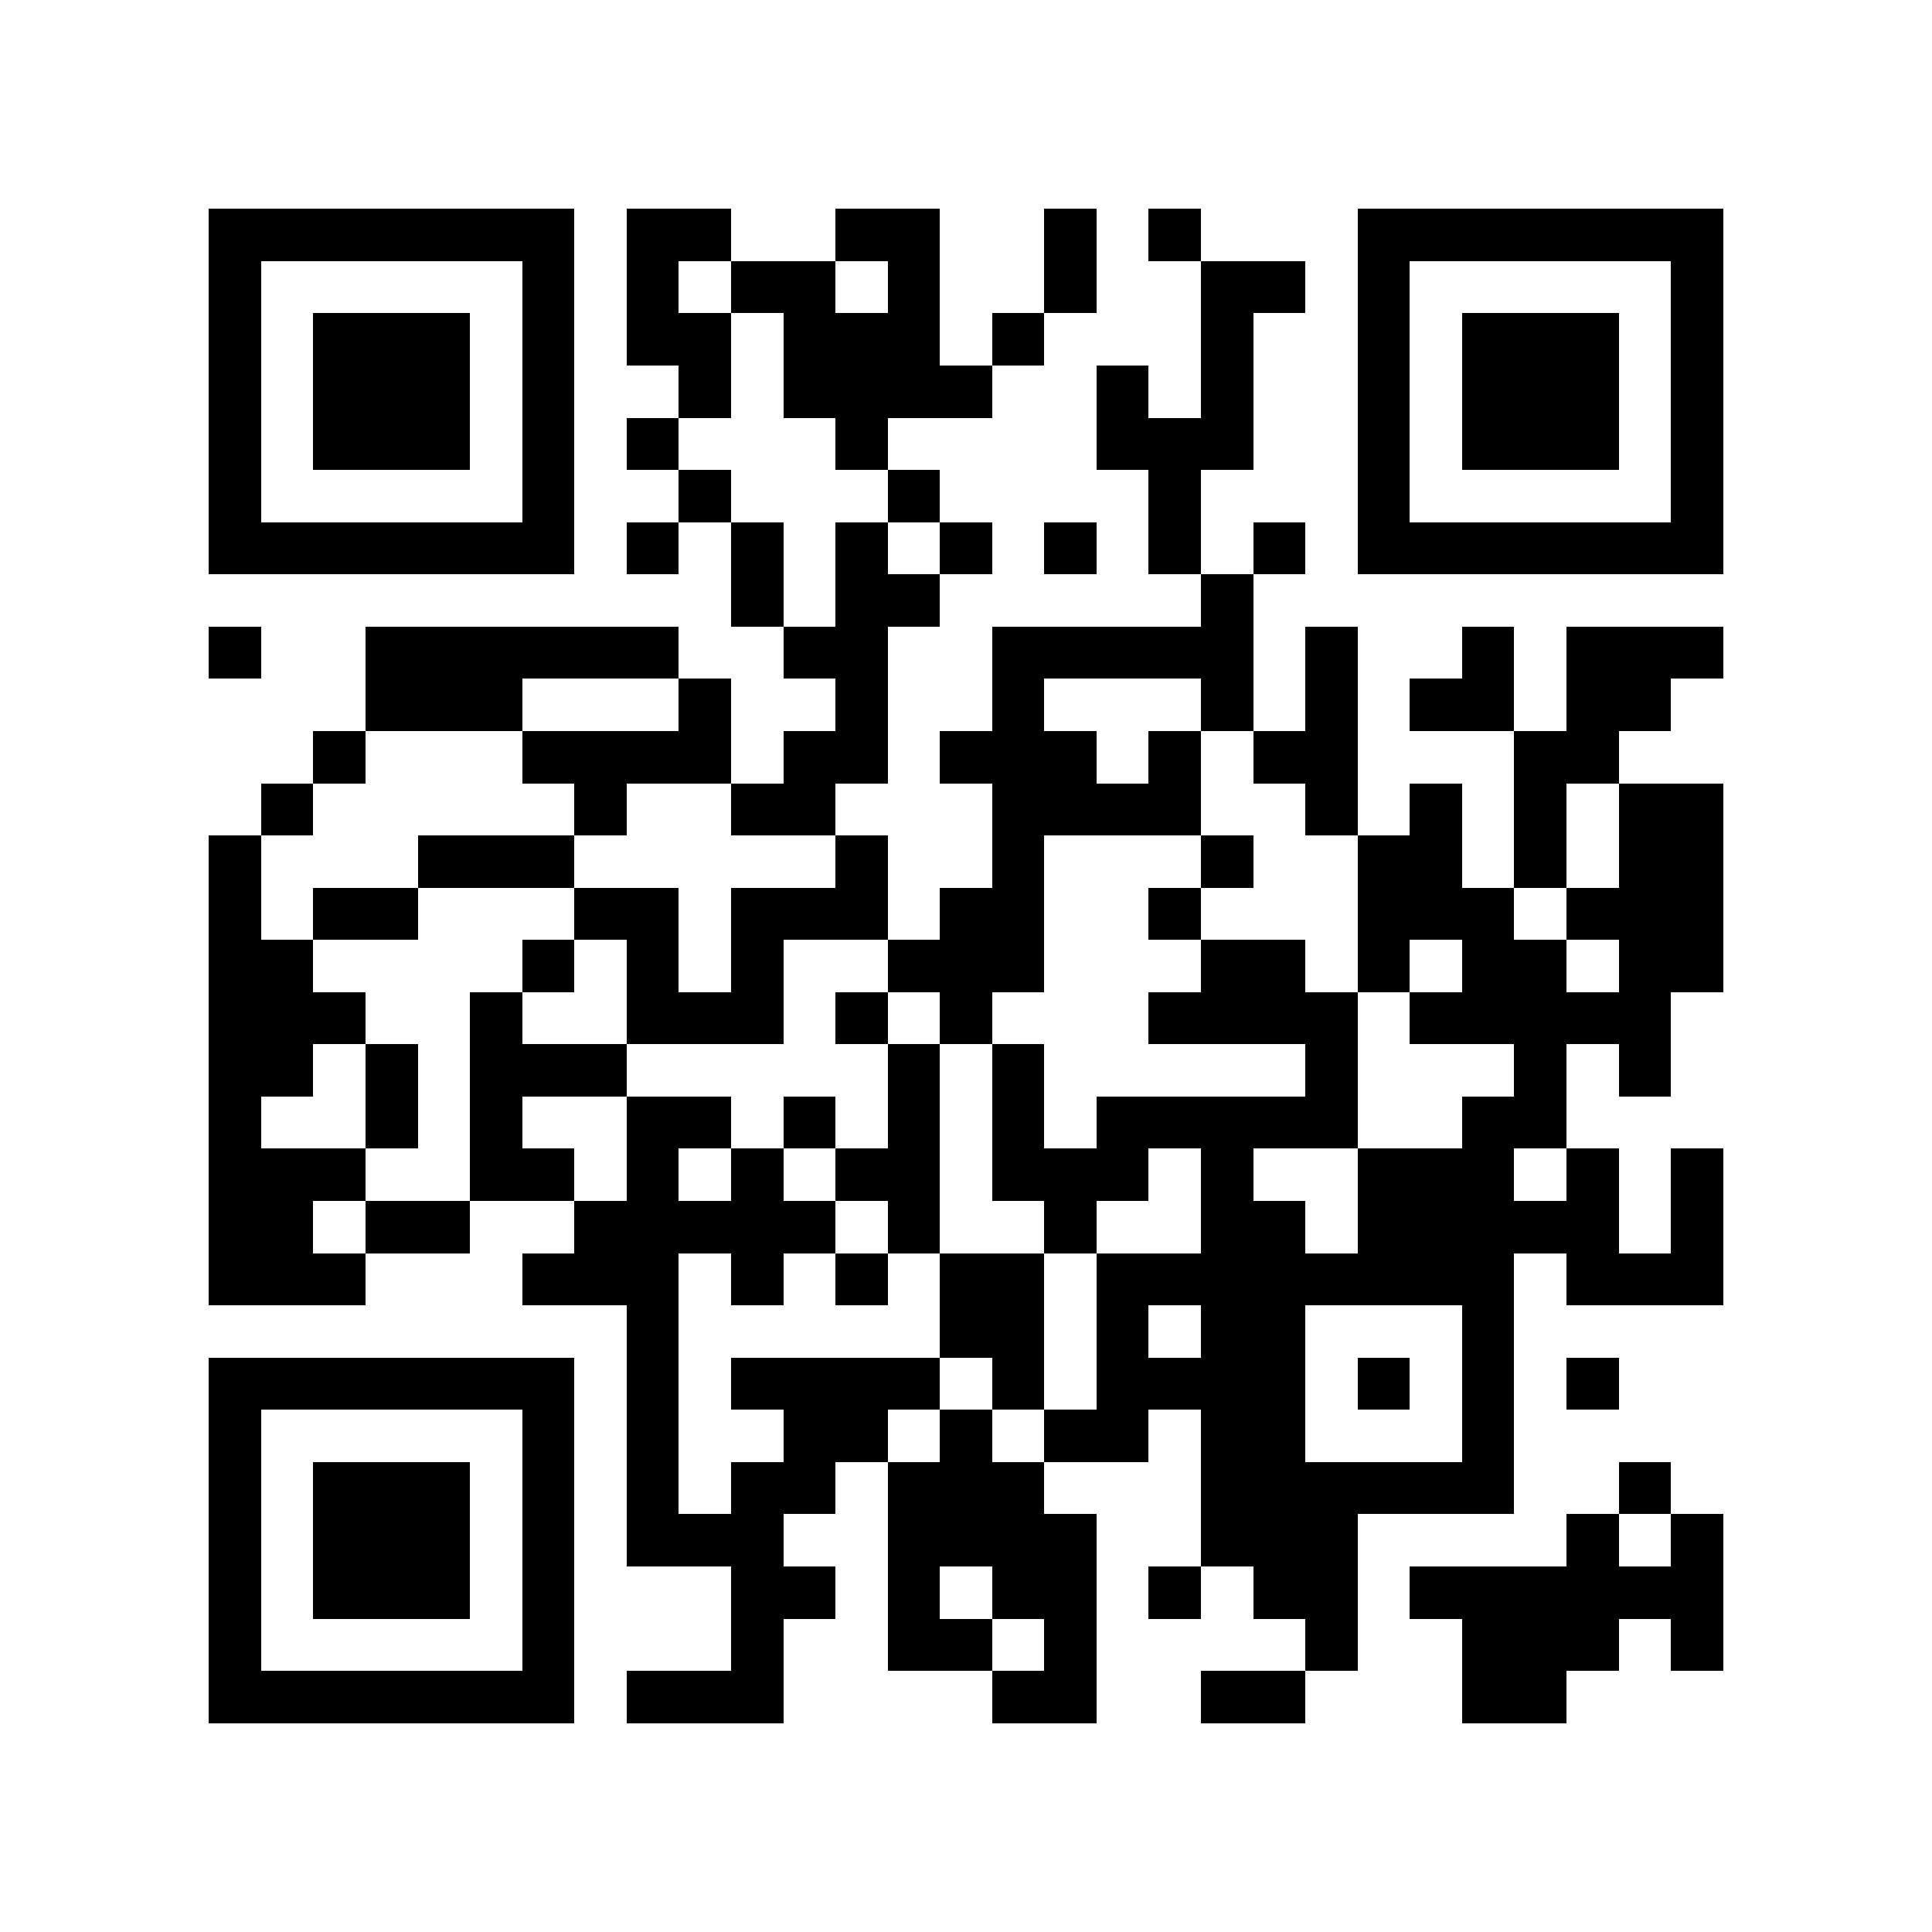
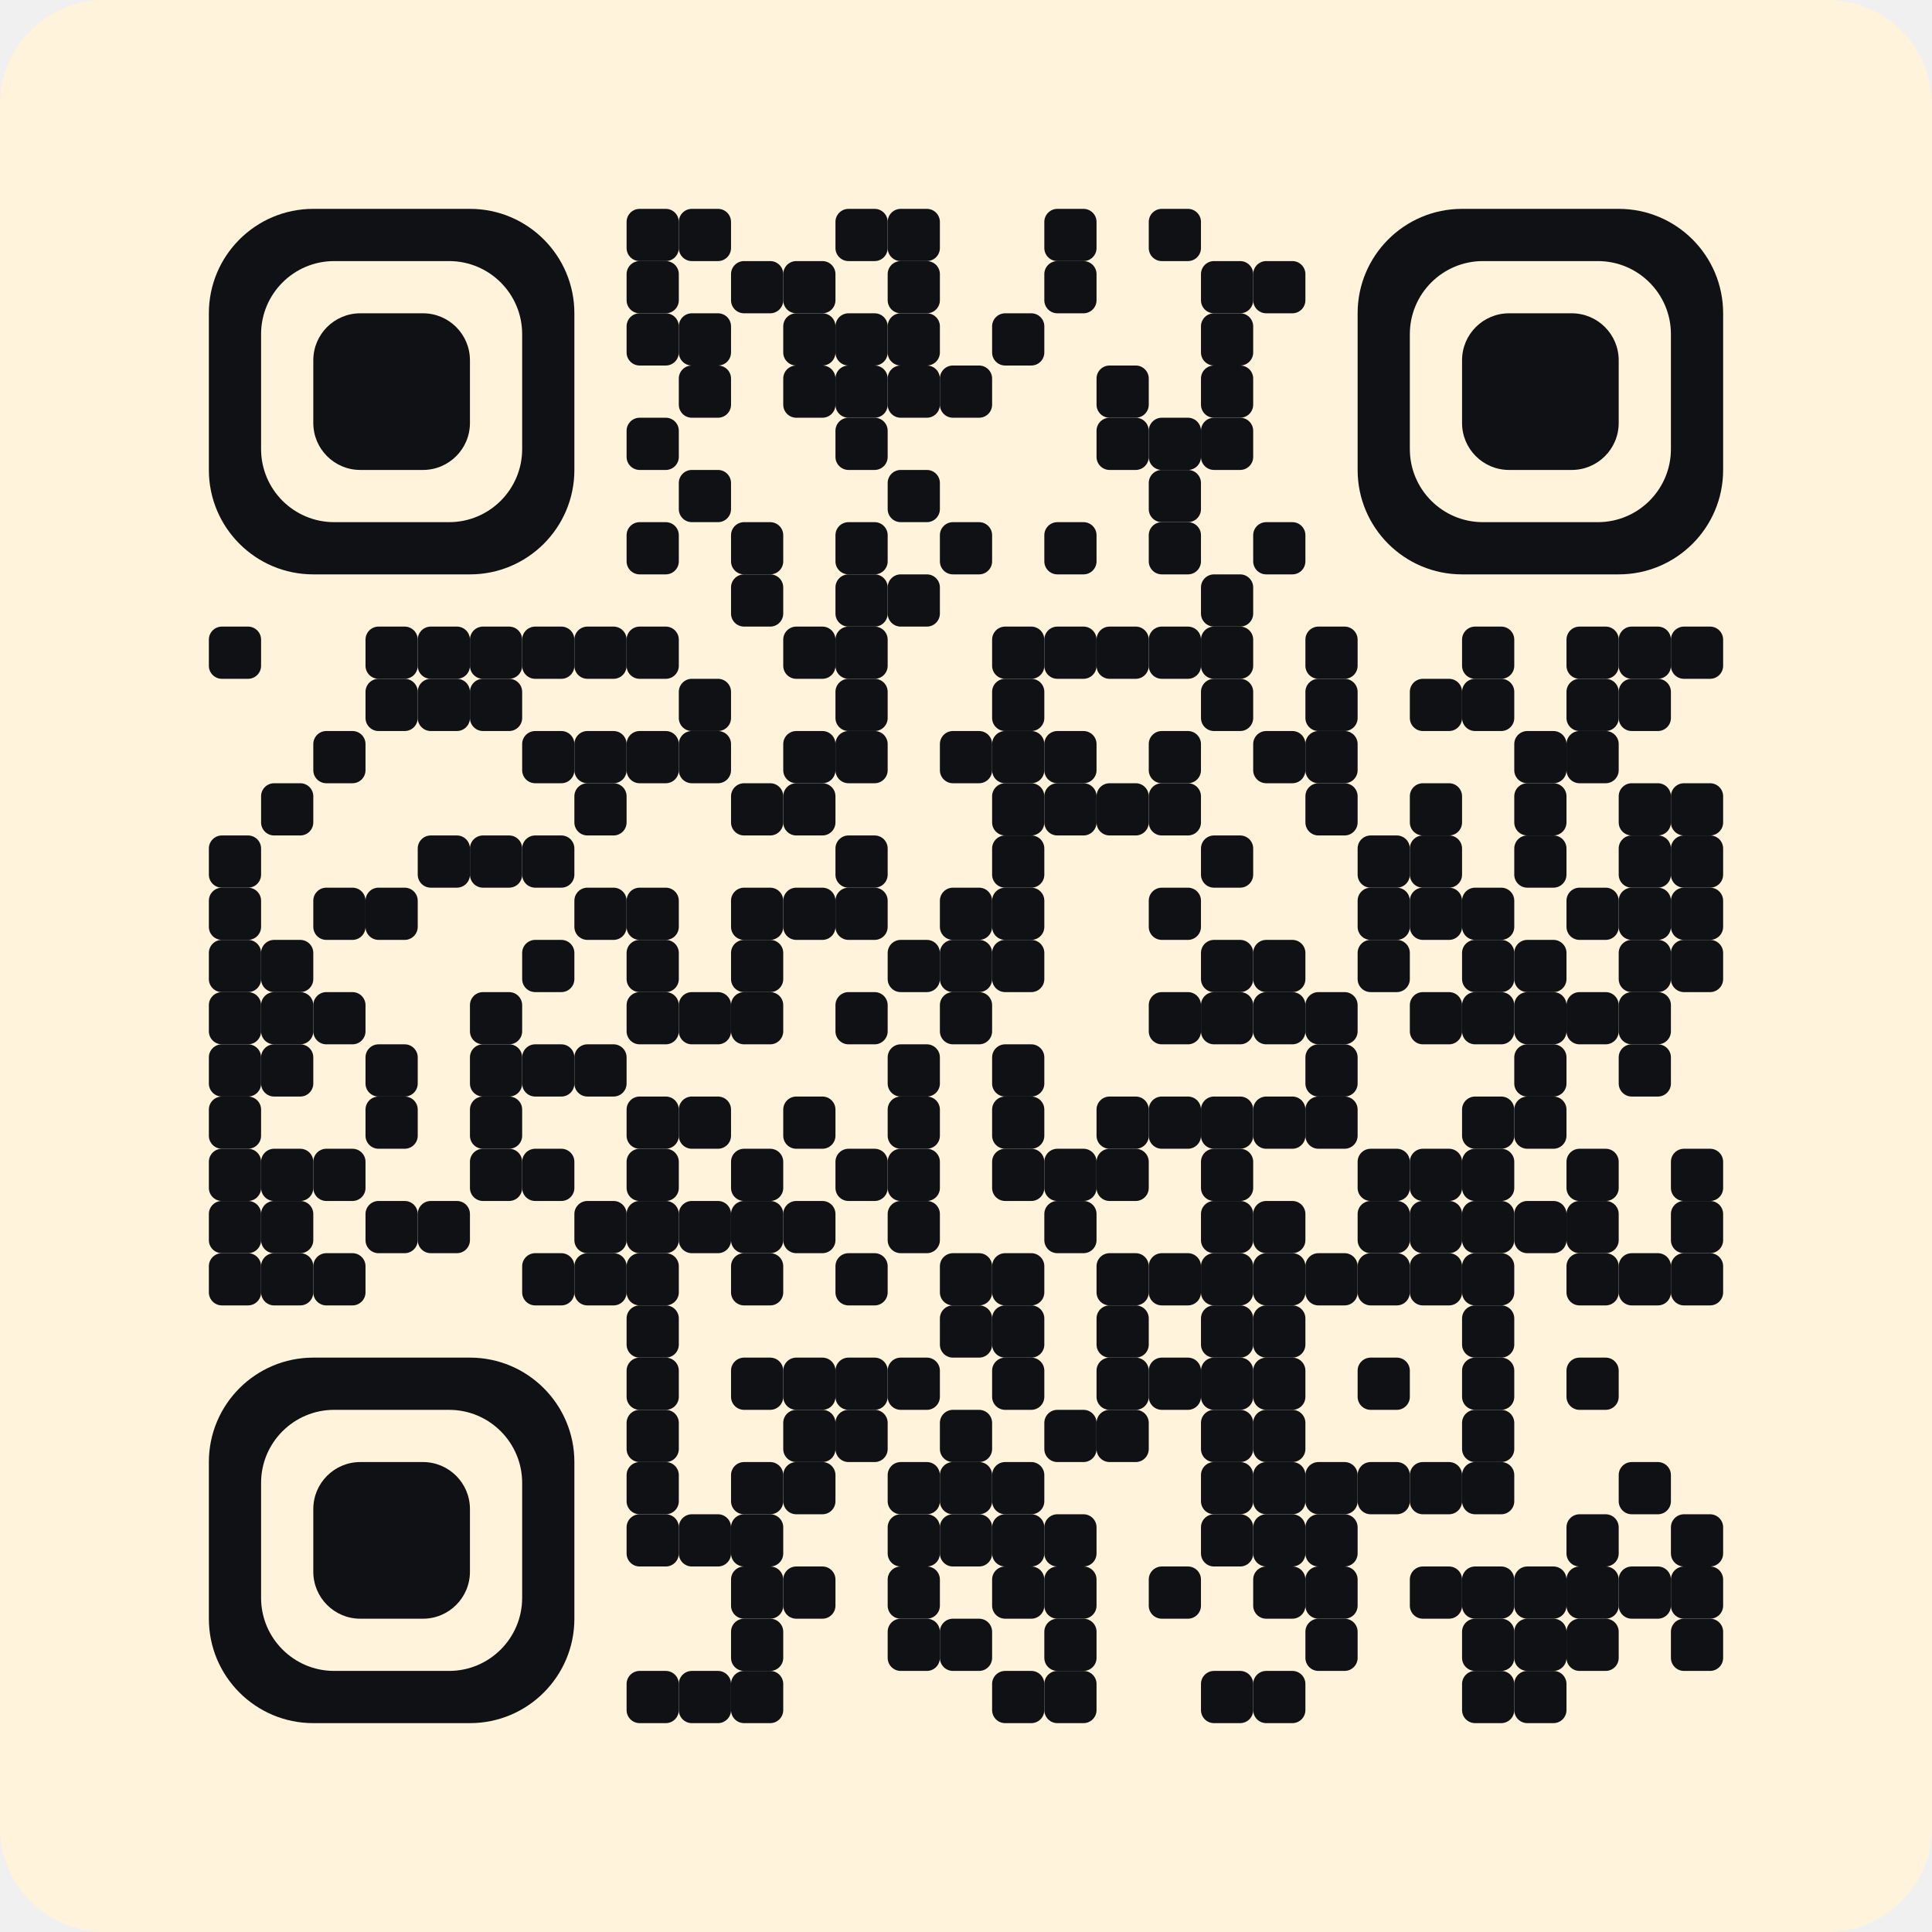
- <svg xmlns="http://www.w3.org/2000/svg" viewBox="0 0 37 37" shape-rendering="crispEdges">
-   <rect width="37" height="37" fill="#fff" />
-   <g fill="#000">
-     <rect x="4" y="4" width="7" height="1" />
-     <rect x="12" y="4" width="2" height="1" />
-     <rect x="16" y="4" width="2" height="1" />
-     <rect x="20" y="4" width="1" height="1" />
-     <rect x="22" y="4" width="1" height="1" />
-     <rect x="26" y="4" width="7" height="1" />
-     <rect x="4" y="5" width="1" height="1" />
-     <rect x="10" y="5" width="1" height="1" />
-     <rect x="12" y="5" width="1" height="1" />
-     <rect x="14" y="5" width="2" height="1" />
-     <rect x="17" y="5" width="1" height="1" />
-     <rect x="20" y="5" width="1" height="1" />
-     <rect x="23" y="5" width="2" height="1" />
-     <rect x="26" y="5" width="1" height="1" />
-     <rect x="32" y="5" width="1" height="1" />
-     <rect x="4" y="6" width="1" height="1" />
-     <rect x="6" y="6" width="3" height="1" />
-     <rect x="10" y="6" width="1" height="1" />
-     <rect x="12" y="6" width="2" height="1" />
-     <rect x="15" y="6" width="3" height="1" />
-     <rect x="19" y="6" width="1" height="1" />
-     <rect x="23" y="6" width="1" height="1" />
-     <rect x="26" y="6" width="1" height="1" />
-     <rect x="28" y="6" width="3" height="1" />
-     <rect x="32" y="6" width="1" height="1" />
-     <rect x="4" y="7" width="1" height="1" />
-     <rect x="6" y="7" width="3" height="1" />
-     <rect x="10" y="7" width="1" height="1" />
-     <rect x="13" y="7" width="1" height="1" />
-     <rect x="15" y="7" width="4" height="1" />
-     <rect x="21" y="7" width="1" height="1" />
-     <rect x="23" y="7" width="1" height="1" />
-     <rect x="26" y="7" width="1" height="1" />
-     <rect x="28" y="7" width="3" height="1" />
-     <rect x="32" y="7" width="1" height="1" />
-     <rect x="4" y="8" width="1" height="1" />
-     <rect x="6" y="8" width="3" height="1" />
-     <rect x="10" y="8" width="1" height="1" />
-     <rect x="12" y="8" width="1" height="1" />
-     <rect x="16" y="8" width="1" height="1" />
-     <rect x="21" y="8" width="3" height="1" />
-     <rect x="26" y="8" width="1" height="1" />
-     <rect x="28" y="8" width="3" height="1" />
-     <rect x="32" y="8" width="1" height="1" />
-     <rect x="4" y="9" width="1" height="1" />
-     <rect x="10" y="9" width="1" height="1" />
-     <rect x="13" y="9" width="1" height="1" />
-     <rect x="17" y="9" width="1" height="1" />
-     <rect x="22" y="9" width="1" height="1" />
-     <rect x="26" y="9" width="1" height="1" />
-     <rect x="32" y="9" width="1" height="1" />
-     <rect x="4" y="10" width="7" height="1" />
-     <rect x="12" y="10" width="1" height="1" />
-     <rect x="14" y="10" width="1" height="1" />
-     <rect x="16" y="10" width="1" height="1" />
-     <rect x="18" y="10" width="1" height="1" />
-     <rect x="20" y="10" width="1" height="1" />
-     <rect x="22" y="10" width="1" height="1" />
-     <rect x="24" y="10" width="1" height="1" />
-     <rect x="26" y="10" width="7" height="1" />
-     <rect x="14" y="11" width="1" height="1" />
-     <rect x="16" y="11" width="2" height="1" />
-     <rect x="23" y="11" width="1" height="1" />
-     <rect x="4" y="12" width="1" height="1" />
-     <rect x="7" y="12" width="6" height="1" />
-     <rect x="15" y="12" width="2" height="1" />
-     <rect x="19" y="12" width="5" height="1" />
-     <rect x="25" y="12" width="1" height="1" />
-     <rect x="28" y="12" width="1" height="1" />
-     <rect x="30" y="12" width="3" height="1" />
-     <rect x="7" y="13" width="3" height="1" />
-     <rect x="13" y="13" width="1" height="1" />
-     <rect x="16" y="13" width="1" height="1" />
-     <rect x="19" y="13" width="1" height="1" />
-     <rect x="23" y="13" width="1" height="1" />
-     <rect x="25" y="13" width="1" height="1" />
-     <rect x="27" y="13" width="2" height="1" />
-     <rect x="30" y="13" width="2" height="1" />
-     <rect x="6" y="14" width="1" height="1" />
-     <rect x="10" y="14" width="4" height="1" />
-     <rect x="15" y="14" width="2" height="1" />
-     <rect x="18" y="14" width="3" height="1" />
-     <rect x="22" y="14" width="1" height="1" />
-     <rect x="24" y="14" width="2" height="1" />
-     <rect x="29" y="14" width="2" height="1" />
-     <rect x="5" y="15" width="1" height="1" />
-     <rect x="11" y="15" width="1" height="1" />
-     <rect x="14" y="15" width="2" height="1" />
-     <rect x="19" y="15" width="4" height="1" />
-     <rect x="25" y="15" width="1" height="1" />
-     <rect x="27" y="15" width="1" height="1" />
-     <rect x="29" y="15" width="1" height="1" />
-     <rect x="31" y="15" width="2" height="1" />
-     <rect x="4" y="16" width="1" height="1" />
-     <rect x="8" y="16" width="3" height="1" />
-     <rect x="16" y="16" width="1" height="1" />
-     <rect x="19" y="16" width="1" height="1" />
-     <rect x="23" y="16" width="1" height="1" />
-     <rect x="26" y="16" width="2" height="1" />
-     <rect x="29" y="16" width="1" height="1" />
-     <rect x="31" y="16" width="2" height="1" />
-     <rect x="4" y="17" width="1" height="1" />
-     <rect x="6" y="17" width="2" height="1" />
-     <rect x="11" y="17" width="2" height="1" />
-     <rect x="14" y="17" width="3" height="1" />
-     <rect x="18" y="17" width="2" height="1" />
-     <rect x="22" y="17" width="1" height="1" />
-     <rect x="26" y="17" width="3" height="1" />
-     <rect x="30" y="17" width="3" height="1" />
-     <rect x="4" y="18" width="2" height="1" />
-     <rect x="10" y="18" width="1" height="1" />
-     <rect x="12" y="18" width="1" height="1" />
-     <rect x="14" y="18" width="1" height="1" />
-     <rect x="17" y="18" width="3" height="1" />
-     <rect x="23" y="18" width="2" height="1" />
-     <rect x="26" y="18" width="1" height="1" />
-     <rect x="28" y="18" width="2" height="1" />
-     <rect x="31" y="18" width="2" height="1" />
-     <rect x="4" y="19" width="3" height="1" />
-     <rect x="9" y="19" width="1" height="1" />
-     <rect x="12" y="19" width="3" height="1" />
-     <rect x="16" y="19" width="1" height="1" />
-     <rect x="18" y="19" width="1" height="1" />
-     <rect x="22" y="19" width="4" height="1" />
-     <rect x="27" y="19" width="5" height="1" />
-     <rect x="4" y="20" width="2" height="1" />
-     <rect x="7" y="20" width="1" height="1" />
-     <rect x="9" y="20" width="3" height="1" />
-     <rect x="17" y="20" width="1" height="1" />
-     <rect x="19" y="20" width="1" height="1" />
-     <rect x="25" y="20" width="1" height="1" />
-     <rect x="29" y="20" width="1" height="1" />
-     <rect x="31" y="20" width="1" height="1" />
-     <rect x="4" y="21" width="1" height="1" />
-     <rect x="7" y="21" width="1" height="1" />
-     <rect x="9" y="21" width="1" height="1" />
-     <rect x="12" y="21" width="2" height="1" />
-     <rect x="15" y="21" width="1" height="1" />
-     <rect x="17" y="21" width="1" height="1" />
-     <rect x="19" y="21" width="1" height="1" />
-     <rect x="21" y="21" width="5" height="1" />
-     <rect x="28" y="21" width="2" height="1" />
-     <rect x="4" y="22" width="3" height="1" />
-     <rect x="9" y="22" width="2" height="1" />
-     <rect x="12" y="22" width="1" height="1" />
-     <rect x="14" y="22" width="1" height="1" />
-     <rect x="16" y="22" width="2" height="1" />
-     <rect x="19" y="22" width="3" height="1" />
-     <rect x="23" y="22" width="1" height="1" />
-     <rect x="26" y="22" width="3" height="1" />
-     <rect x="30" y="22" width="1" height="1" />
-     <rect x="32" y="22" width="1" height="1" />
-     <rect x="4" y="23" width="2" height="1" />
-     <rect x="7" y="23" width="2" height="1" />
-     <rect x="11" y="23" width="5" height="1" />
-     <rect x="17" y="23" width="1" height="1" />
-     <rect x="20" y="23" width="1" height="1" />
-     <rect x="23" y="23" width="2" height="1" />
-     <rect x="26" y="23" width="5" height="1" />
-     <rect x="32" y="23" width="1" height="1" />
-     <rect x="4" y="24" width="3" height="1" />
-     <rect x="10" y="24" width="3" height="1" />
-     <rect x="14" y="24" width="1" height="1" />
-     <rect x="16" y="24" width="1" height="1" />
-     <rect x="18" y="24" width="2" height="1" />
-     <rect x="21" y="24" width="8" height="1" />
-     <rect x="30" y="24" width="3" height="1" />
-     <rect x="12" y="25" width="1" height="1" />
-     <rect x="18" y="25" width="2" height="1" />
-     <rect x="21" y="25" width="1" height="1" />
-     <rect x="23" y="25" width="2" height="1" />
-     <rect x="28" y="25" width="1" height="1" />
-     <rect x="4" y="26" width="7" height="1" />
-     <rect x="12" y="26" width="1" height="1" />
-     <rect x="14" y="26" width="4" height="1" />
-     <rect x="19" y="26" width="1" height="1" />
-     <rect x="21" y="26" width="4" height="1" />
-     <rect x="26" y="26" width="1" height="1" />
-     <rect x="28" y="26" width="1" height="1" />
-     <rect x="30" y="26" width="1" height="1" />
-     <rect x="4" y="27" width="1" height="1" />
-     <rect x="10" y="27" width="1" height="1" />
-     <rect x="12" y="27" width="1" height="1" />
-     <rect x="15" y="27" width="2" height="1" />
-     <rect x="18" y="27" width="1" height="1" />
-     <rect x="20" y="27" width="2" height="1" />
-     <rect x="23" y="27" width="2" height="1" />
-     <rect x="28" y="27" width="1" height="1" />
-     <rect x="4" y="28" width="1" height="1" />
-     <rect x="6" y="28" width="3" height="1" />
-     <rect x="10" y="28" width="1" height="1" />
-     <rect x="12" y="28" width="1" height="1" />
-     <rect x="14" y="28" width="2" height="1" />
-     <rect x="17" y="28" width="3" height="1" />
-     <rect x="23" y="28" width="6" height="1" />
-     <rect x="31" y="28" width="1" height="1" />
-     <rect x="4" y="29" width="1" height="1" />
-     <rect x="6" y="29" width="3" height="1" />
-     <rect x="10" y="29" width="1" height="1" />
-     <rect x="12" y="29" width="3" height="1" />
-     <rect x="17" y="29" width="4" height="1" />
-     <rect x="23" y="29" width="3" height="1" />
-     <rect x="30" y="29" width="1" height="1" />
-     <rect x="32" y="29" width="1" height="1" />
-     <rect x="4" y="30" width="1" height="1" />
-     <rect x="6" y="30" width="3" height="1" />
-     <rect x="10" y="30" width="1" height="1" />
-     <rect x="14" y="30" width="2" height="1" />
-     <rect x="17" y="30" width="1" height="1" />
-     <rect x="19" y="30" width="2" height="1" />
-     <rect x="22" y="30" width="1" height="1" />
-     <rect x="24" y="30" width="2" height="1" />
-     <rect x="27" y="30" width="6" height="1" />
-     <rect x="4" y="31" width="1" height="1" />
-     <rect x="10" y="31" width="1" height="1" />
-     <rect x="14" y="31" width="1" height="1" />
-     <rect x="17" y="31" width="2" height="1" />
-     <rect x="20" y="31" width="1" height="1" />
-     <rect x="25" y="31" width="1" height="1" />
-     <rect x="28" y="31" width="3" height="1" />
-     <rect x="32" y="31" width="1" height="1" />
-     <rect x="4" y="32" width="7" height="1" />
-     <rect x="12" y="32" width="3" height="1" />
-     <rect x="19" y="32" width="2" height="1" />
-     <rect x="23" y="32" width="2" height="1" />
-     <rect x="28" y="32" width="2" height="1" />
-   </g>
+ <svg xmlns="http://www.w3.org/2000/svg" viewBox="0 0 37 37">
+   <rect fill="#fff3dc" width="37" height="37" rx="2" />
+   <rect fill="#101114" x="4" y="4" width="7" height="7" rx="2" />
+   <rect fill="#fff3dc" x="5" y="5" width="5" height="5" rx="1.4" />
+   <rect fill="#101114" x="6" y="6" width="3" height="3" rx="0.9" />
+   <rect fill="#101114" x="26" y="4" width="7" height="7" rx="2" />
+   <rect fill="#fff3dc" x="27" y="5" width="5" height="5" rx="1.4" />
+   <rect fill="#101114" x="28" y="6" width="3" height="3" rx="0.9" />
+   <rect fill="#101114" x="4" y="26" width="7" height="7" rx="2" />
+   <rect fill="#fff3dc" x="5" y="27" width="5" height="5" rx="1.4" />
+   <rect fill="#101114" x="6" y="28" width="3" height="3" rx="0.9" />
+   <rect fill="#101114" x="12" y="4" width="1" height="1" rx="0.25" />
+   <rect fill="#101114" x="13" y="4" width="1" height="1" rx="0.25" />
+   <rect fill="#101114" x="16" y="4" width="1" height="1" rx="0.25" />
+   <rect fill="#101114" x="17" y="4" width="1" height="1" rx="0.25" />
+   <rect fill="#101114" x="20" y="4" width="1" height="1" rx="0.25" />
+   <rect fill="#101114" x="22" y="4" width="1" height="1" rx="0.25" />
+   <rect fill="#101114" x="12" y="5" width="1" height="1" rx="0.25" />
+   <rect fill="#101114" x="14" y="5" width="1" height="1" rx="0.25" />
+   <rect fill="#101114" x="15" y="5" width="1" height="1" rx="0.25" />
+   <rect fill="#101114" x="17" y="5" width="1" height="1" rx="0.25" />
+   <rect fill="#101114" x="20" y="5" width="1" height="1" rx="0.25" />
+   <rect fill="#101114" x="23" y="5" width="1" height="1" rx="0.25" />
+   <rect fill="#101114" x="24" y="5" width="1" height="1" rx="0.25" />
+   <rect fill="#101114" x="12" y="6" width="1" height="1" rx="0.25" />
+   <rect fill="#101114" x="13" y="6" width="1" height="1" rx="0.25" />
+   <rect fill="#101114" x="15" y="6" width="1" height="1" rx="0.25" />
+   <rect fill="#101114" x="16" y="6" width="1" height="1" rx="0.25" />
+   <rect fill="#101114" x="17" y="6" width="1" height="1" rx="0.25" />
+   <rect fill="#101114" x="19" y="6" width="1" height="1" rx="0.25" />
+   <rect fill="#101114" x="23" y="6" width="1" height="1" rx="0.25" />
+   <rect fill="#101114" x="13" y="7" width="1" height="1" rx="0.25" />
+   <rect fill="#101114" x="15" y="7" width="1" height="1" rx="0.25" />
+   <rect fill="#101114" x="16" y="7" width="1" height="1" rx="0.25" />
+   <rect fill="#101114" x="17" y="7" width="1" height="1" rx="0.25" />
+   <rect fill="#101114" x="18" y="7" width="1" height="1" rx="0.25" />
+   <rect fill="#101114" x="21" y="7" width="1" height="1" rx="0.25" />
+   <rect fill="#101114" x="23" y="7" width="1" height="1" rx="0.25" />
+   <rect fill="#101114" x="12" y="8" width="1" height="1" rx="0.25" />
+   <rect fill="#101114" x="16" y="8" width="1" height="1" rx="0.25" />
+   <rect fill="#101114" x="21" y="8" width="1" height="1" rx="0.25" />
+   <rect fill="#101114" x="22" y="8" width="1" height="1" rx="0.25" />
+   <rect fill="#101114" x="23" y="8" width="1" height="1" rx="0.25" />
+   <rect fill="#101114" x="13" y="9" width="1" height="1" rx="0.25" />
+   <rect fill="#101114" x="17" y="9" width="1" height="1" rx="0.25" />
+   <rect fill="#101114" x="22" y="9" width="1" height="1" rx="0.25" />
+   <rect fill="#101114" x="12" y="10" width="1" height="1" rx="0.25" />
+   <rect fill="#101114" x="14" y="10" width="1" height="1" rx="0.25" />
+   <rect fill="#101114" x="16" y="10" width="1" height="1" rx="0.25" />
+   <rect fill="#101114" x="18" y="10" width="1" height="1" rx="0.25" />
+   <rect fill="#101114" x="20" y="10" width="1" height="1" rx="0.25" />
+   <rect fill="#101114" x="22" y="10" width="1" height="1" rx="0.25" />
+   <rect fill="#101114" x="24" y="10" width="1" height="1" rx="0.25" />
+   <rect fill="#101114" x="14" y="11" width="1" height="1" rx="0.25" />
+   <rect fill="#101114" x="16" y="11" width="1" height="1" rx="0.25" />
+   <rect fill="#101114" x="17" y="11" width="1" height="1" rx="0.25" />
+   <rect fill="#101114" x="23" y="11" width="1" height="1" rx="0.25" />
+   <rect fill="#101114" x="4" y="12" width="1" height="1" rx="0.25" />
+   <rect fill="#101114" x="7" y="12" width="1" height="1" rx="0.25" />
+   <rect fill="#101114" x="8" y="12" width="1" height="1" rx="0.25" />
+   <rect fill="#101114" x="9" y="12" width="1" height="1" rx="0.25" />
+   <rect fill="#101114" x="10" y="12" width="1" height="1" rx="0.25" />
+   <rect fill="#101114" x="11" y="12" width="1" height="1" rx="0.25" />
+   <rect fill="#101114" x="12" y="12" width="1" height="1" rx="0.25" />
+   <rect fill="#101114" x="15" y="12" width="1" height="1" rx="0.25" />
+   <rect fill="#101114" x="16" y="12" width="1" height="1" rx="0.25" />
+   <rect fill="#101114" x="19" y="12" width="1" height="1" rx="0.25" />
+   <rect fill="#101114" x="20" y="12" width="1" height="1" rx="0.25" />
+   <rect fill="#101114" x="21" y="12" width="1" height="1" rx="0.25" />
+   <rect fill="#101114" x="22" y="12" width="1" height="1" rx="0.25" />
+   <rect fill="#101114" x="23" y="12" width="1" height="1" rx="0.25" />
+   <rect fill="#101114" x="25" y="12" width="1" height="1" rx="0.25" />
+   <rect fill="#101114" x="28" y="12" width="1" height="1" rx="0.25" />
+   <rect fill="#101114" x="30" y="12" width="1" height="1" rx="0.25" />
+   <rect fill="#101114" x="31" y="12" width="1" height="1" rx="0.25" />
+   <rect fill="#101114" x="32" y="12" width="1" height="1" rx="0.25" />
+   <rect fill="#101114" x="7" y="13" width="1" height="1" rx="0.25" />
+   <rect fill="#101114" x="8" y="13" width="1" height="1" rx="0.25" />
+   <rect fill="#101114" x="9" y="13" width="1" height="1" rx="0.25" />
+   <rect fill="#101114" x="13" y="13" width="1" height="1" rx="0.25" />
+   <rect fill="#101114" x="16" y="13" width="1" height="1" rx="0.25" />
+   <rect fill="#101114" x="19" y="13" width="1" height="1" rx="0.25" />
+   <rect fill="#101114" x="23" y="13" width="1" height="1" rx="0.25" />
+   <rect fill="#101114" x="25" y="13" width="1" height="1" rx="0.25" />
+   <rect fill="#101114" x="27" y="13" width="1" height="1" rx="0.25" />
+   <rect fill="#101114" x="28" y="13" width="1" height="1" rx="0.25" />
+   <rect fill="#101114" x="30" y="13" width="1" height="1" rx="0.25" />
+   <rect fill="#101114" x="31" y="13" width="1" height="1" rx="0.25" />
+   <rect fill="#101114" x="6" y="14" width="1" height="1" rx="0.25" />
+   <rect fill="#101114" x="10" y="14" width="1" height="1" rx="0.25" />
+   <rect fill="#101114" x="11" y="14" width="1" height="1" rx="0.25" />
+   <rect fill="#101114" x="12" y="14" width="1" height="1" rx="0.25" />
+   <rect fill="#101114" x="13" y="14" width="1" height="1" rx="0.25" />
+   <rect fill="#101114" x="15" y="14" width="1" height="1" rx="0.25" />
+   <rect fill="#101114" x="16" y="14" width="1" height="1" rx="0.25" />
+   <rect fill="#101114" x="18" y="14" width="1" height="1" rx="0.25" />
+   <rect fill="#101114" x="19" y="14" width="1" height="1" rx="0.25" />
+   <rect fill="#101114" x="20" y="14" width="1" height="1" rx="0.25" />
+   <rect fill="#101114" x="22" y="14" width="1" height="1" rx="0.25" />
+   <rect fill="#101114" x="24" y="14" width="1" height="1" rx="0.25" />
+   <rect fill="#101114" x="25" y="14" width="1" height="1" rx="0.25" />
+   <rect fill="#101114" x="29" y="14" width="1" height="1" rx="0.25" />
+   <rect fill="#101114" x="30" y="14" width="1" height="1" rx="0.25" />
+   <rect fill="#101114" x="5" y="15" width="1" height="1" rx="0.25" />
+   <rect fill="#101114" x="11" y="15" width="1" height="1" rx="0.25" />
+   <rect fill="#101114" x="14" y="15" width="1" height="1" rx="0.25" />
+   <rect fill="#101114" x="15" y="15" width="1" height="1" rx="0.25" />
+   <rect fill="#101114" x="19" y="15" width="1" height="1" rx="0.25" />
+   <rect fill="#101114" x="20" y="15" width="1" height="1" rx="0.25" />
+   <rect fill="#101114" x="21" y="15" width="1" height="1" rx="0.25" />
+   <rect fill="#101114" x="22" y="15" width="1" height="1" rx="0.25" />
+   <rect fill="#101114" x="25" y="15" width="1" height="1" rx="0.25" />
+   <rect fill="#101114" x="27" y="15" width="1" height="1" rx="0.25" />
+   <rect fill="#101114" x="29" y="15" width="1" height="1" rx="0.25" />
+   <rect fill="#101114" x="31" y="15" width="1" height="1" rx="0.25" />
+   <rect fill="#101114" x="32" y="15" width="1" height="1" rx="0.25" />
+   <rect fill="#101114" x="4" y="16" width="1" height="1" rx="0.25" />
+   <rect fill="#101114" x="8" y="16" width="1" height="1" rx="0.25" />
+   <rect fill="#101114" x="9" y="16" width="1" height="1" rx="0.25" />
+   <rect fill="#101114" x="10" y="16" width="1" height="1" rx="0.25" />
+   <rect fill="#101114" x="16" y="16" width="1" height="1" rx="0.25" />
+   <rect fill="#101114" x="19" y="16" width="1" height="1" rx="0.25" />
+   <rect fill="#101114" x="23" y="16" width="1" height="1" rx="0.25" />
+   <rect fill="#101114" x="26" y="16" width="1" height="1" rx="0.25" />
+   <rect fill="#101114" x="27" y="16" width="1" height="1" rx="0.25" />
+   <rect fill="#101114" x="29" y="16" width="1" height="1" rx="0.25" />
+   <rect fill="#101114" x="31" y="16" width="1" height="1" rx="0.25" />
+   <rect fill="#101114" x="32" y="16" width="1" height="1" rx="0.25" />
+   <rect fill="#101114" x="4" y="17" width="1" height="1" rx="0.25" />
+   <rect fill="#101114" x="6" y="17" width="1" height="1" rx="0.25" />
+   <rect fill="#101114" x="7" y="17" width="1" height="1" rx="0.25" />
+   <rect fill="#101114" x="11" y="17" width="1" height="1" rx="0.25" />
+   <rect fill="#101114" x="12" y="17" width="1" height="1" rx="0.25" />
+   <rect fill="#101114" x="14" y="17" width="1" height="1" rx="0.25" />
+   <rect fill="#101114" x="15" y="17" width="1" height="1" rx="0.25" />
+   <rect fill="#101114" x="16" y="17" width="1" height="1" rx="0.25" />
+   <rect fill="#101114" x="18" y="17" width="1" height="1" rx="0.25" />
+   <rect fill="#101114" x="19" y="17" width="1" height="1" rx="0.25" />
+   <rect fill="#101114" x="22" y="17" width="1" height="1" rx="0.25" />
+   <rect fill="#101114" x="26" y="17" width="1" height="1" rx="0.25" />
+   <rect fill="#101114" x="27" y="17" width="1" height="1" rx="0.25" />
+   <rect fill="#101114" x="28" y="17" width="1" height="1" rx="0.25" />
+   <rect fill="#101114" x="30" y="17" width="1" height="1" rx="0.25" />
+   <rect fill="#101114" x="31" y="17" width="1" height="1" rx="0.25" />
+   <rect fill="#101114" x="32" y="17" width="1" height="1" rx="0.25" />
+   <rect fill="#101114" x="4" y="18" width="1" height="1" rx="0.25" />
+   <rect fill="#101114" x="5" y="18" width="1" height="1" rx="0.25" />
+   <rect fill="#101114" x="10" y="18" width="1" height="1" rx="0.25" />
+   <rect fill="#101114" x="12" y="18" width="1" height="1" rx="0.25" />
+   <rect fill="#101114" x="14" y="18" width="1" height="1" rx="0.25" />
+   <rect fill="#101114" x="17" y="18" width="1" height="1" rx="0.25" />
+   <rect fill="#101114" x="18" y="18" width="1" height="1" rx="0.25" />
+   <rect fill="#101114" x="19" y="18" width="1" height="1" rx="0.25" />
+   <rect fill="#101114" x="23" y="18" width="1" height="1" rx="0.25" />
+   <rect fill="#101114" x="24" y="18" width="1" height="1" rx="0.25" />
+   <rect fill="#101114" x="26" y="18" width="1" height="1" rx="0.25" />
+   <rect fill="#101114" x="28" y="18" width="1" height="1" rx="0.25" />
+   <rect fill="#101114" x="29" y="18" width="1" height="1" rx="0.25" />
+   <rect fill="#101114" x="31" y="18" width="1" height="1" rx="0.25" />
+   <rect fill="#101114" x="32" y="18" width="1" height="1" rx="0.25" />
+   <rect fill="#101114" x="4" y="19" width="1" height="1" rx="0.25" />
+   <rect fill="#101114" x="5" y="19" width="1" height="1" rx="0.25" />
+   <rect fill="#101114" x="6" y="19" width="1" height="1" rx="0.25" />
+   <rect fill="#101114" x="9" y="19" width="1" height="1" rx="0.25" />
+   <rect fill="#101114" x="12" y="19" width="1" height="1" rx="0.25" />
+   <rect fill="#101114" x="13" y="19" width="1" height="1" rx="0.25" />
+   <rect fill="#101114" x="14" y="19" width="1" height="1" rx="0.25" />
+   <rect fill="#101114" x="16" y="19" width="1" height="1" rx="0.25" />
+   <rect fill="#101114" x="18" y="19" width="1" height="1" rx="0.25" />
+   <rect fill="#101114" x="22" y="19" width="1" height="1" rx="0.25" />
+   <rect fill="#101114" x="23" y="19" width="1" height="1" rx="0.25" />
+   <rect fill="#101114" x="24" y="19" width="1" height="1" rx="0.25" />
+   <rect fill="#101114" x="25" y="19" width="1" height="1" rx="0.25" />
+   <rect fill="#101114" x="27" y="19" width="1" height="1" rx="0.25" />
+   <rect fill="#101114" x="28" y="19" width="1" height="1" rx="0.25" />
+   <rect fill="#101114" x="29" y="19" width="1" height="1" rx="0.25" />
+   <rect fill="#101114" x="30" y="19" width="1" height="1" rx="0.25" />
+   <rect fill="#101114" x="31" y="19" width="1" height="1" rx="0.25" />
+   <rect fill="#101114" x="4" y="20" width="1" height="1" rx="0.25" />
+   <rect fill="#101114" x="5" y="20" width="1" height="1" rx="0.25" />
+   <rect fill="#101114" x="7" y="20" width="1" height="1" rx="0.25" />
+   <rect fill="#101114" x="9" y="20" width="1" height="1" rx="0.25" />
+   <rect fill="#101114" x="10" y="20" width="1" height="1" rx="0.25" />
+   <rect fill="#101114" x="11" y="20" width="1" height="1" rx="0.25" />
+   <rect fill="#101114" x="17" y="20" width="1" height="1" rx="0.25" />
+   <rect fill="#101114" x="19" y="20" width="1" height="1" rx="0.25" />
+   <rect fill="#101114" x="25" y="20" width="1" height="1" rx="0.25" />
+   <rect fill="#101114" x="29" y="20" width="1" height="1" rx="0.25" />
+   <rect fill="#101114" x="31" y="20" width="1" height="1" rx="0.25" />
+   <rect fill="#101114" x="4" y="21" width="1" height="1" rx="0.25" />
+   <rect fill="#101114" x="7" y="21" width="1" height="1" rx="0.25" />
+   <rect fill="#101114" x="9" y="21" width="1" height="1" rx="0.25" />
+   <rect fill="#101114" x="12" y="21" width="1" height="1" rx="0.25" />
+   <rect fill="#101114" x="13" y="21" width="1" height="1" rx="0.25" />
+   <rect fill="#101114" x="15" y="21" width="1" height="1" rx="0.25" />
+   <rect fill="#101114" x="17" y="21" width="1" height="1" rx="0.25" />
+   <rect fill="#101114" x="19" y="21" width="1" height="1" rx="0.25" />
+   <rect fill="#101114" x="21" y="21" width="1" height="1" rx="0.25" />
+   <rect fill="#101114" x="22" y="21" width="1" height="1" rx="0.25" />
+   <rect fill="#101114" x="23" y="21" width="1" height="1" rx="0.25" />
+   <rect fill="#101114" x="24" y="21" width="1" height="1" rx="0.25" />
+   <rect fill="#101114" x="25" y="21" width="1" height="1" rx="0.25" />
+   <rect fill="#101114" x="28" y="21" width="1" height="1" rx="0.25" />
+   <rect fill="#101114" x="29" y="21" width="1" height="1" rx="0.25" />
+   <rect fill="#101114" x="4" y="22" width="1" height="1" rx="0.25" />
+   <rect fill="#101114" x="5" y="22" width="1" height="1" rx="0.25" />
+   <rect fill="#101114" x="6" y="22" width="1" height="1" rx="0.25" />
+   <rect fill="#101114" x="9" y="22" width="1" height="1" rx="0.25" />
+   <rect fill="#101114" x="10" y="22" width="1" height="1" rx="0.25" />
+   <rect fill="#101114" x="12" y="22" width="1" height="1" rx="0.25" />
+   <rect fill="#101114" x="14" y="22" width="1" height="1" rx="0.25" />
+   <rect fill="#101114" x="16" y="22" width="1" height="1" rx="0.25" />
+   <rect fill="#101114" x="17" y="22" width="1" height="1" rx="0.25" />
+   <rect fill="#101114" x="19" y="22" width="1" height="1" rx="0.25" />
+   <rect fill="#101114" x="20" y="22" width="1" height="1" rx="0.25" />
+   <rect fill="#101114" x="21" y="22" width="1" height="1" rx="0.25" />
+   <rect fill="#101114" x="23" y="22" width="1" height="1" rx="0.25" />
+   <rect fill="#101114" x="26" y="22" width="1" height="1" rx="0.25" />
+   <rect fill="#101114" x="27" y="22" width="1" height="1" rx="0.25" />
+   <rect fill="#101114" x="28" y="22" width="1" height="1" rx="0.25" />
+   <rect fill="#101114" x="30" y="22" width="1" height="1" rx="0.25" />
+   <rect fill="#101114" x="32" y="22" width="1" height="1" rx="0.25" />
+   <rect fill="#101114" x="4" y="23" width="1" height="1" rx="0.25" />
+   <rect fill="#101114" x="5" y="23" width="1" height="1" rx="0.25" />
+   <rect fill="#101114" x="7" y="23" width="1" height="1" rx="0.25" />
+   <rect fill="#101114" x="8" y="23" width="1" height="1" rx="0.25" />
+   <rect fill="#101114" x="11" y="23" width="1" height="1" rx="0.25" />
+   <rect fill="#101114" x="12" y="23" width="1" height="1" rx="0.25" />
+   <rect fill="#101114" x="13" y="23" width="1" height="1" rx="0.25" />
+   <rect fill="#101114" x="14" y="23" width="1" height="1" rx="0.25" />
+   <rect fill="#101114" x="15" y="23" width="1" height="1" rx="0.25" />
+   <rect fill="#101114" x="17" y="23" width="1" height="1" rx="0.25" />
+   <rect fill="#101114" x="20" y="23" width="1" height="1" rx="0.25" />
+   <rect fill="#101114" x="23" y="23" width="1" height="1" rx="0.25" />
+   <rect fill="#101114" x="24" y="23" width="1" height="1" rx="0.25" />
+   <rect fill="#101114" x="26" y="23" width="1" height="1" rx="0.25" />
+   <rect fill="#101114" x="27" y="23" width="1" height="1" rx="0.25" />
+   <rect fill="#101114" x="28" y="23" width="1" height="1" rx="0.25" />
+   <rect fill="#101114" x="29" y="23" width="1" height="1" rx="0.25" />
+   <rect fill="#101114" x="30" y="23" width="1" height="1" rx="0.25" />
+   <rect fill="#101114" x="32" y="23" width="1" height="1" rx="0.25" />
+   <rect fill="#101114" x="4" y="24" width="1" height="1" rx="0.25" />
+   <rect fill="#101114" x="5" y="24" width="1" height="1" rx="0.25" />
+   <rect fill="#101114" x="6" y="24" width="1" height="1" rx="0.25" />
+   <rect fill="#101114" x="10" y="24" width="1" height="1" rx="0.25" />
+   <rect fill="#101114" x="11" y="24" width="1" height="1" rx="0.25" />
+   <rect fill="#101114" x="12" y="24" width="1" height="1" rx="0.25" />
+   <rect fill="#101114" x="14" y="24" width="1" height="1" rx="0.25" />
+   <rect fill="#101114" x="16" y="24" width="1" height="1" rx="0.25" />
+   <rect fill="#101114" x="18" y="24" width="1" height="1" rx="0.25" />
+   <rect fill="#101114" x="19" y="24" width="1" height="1" rx="0.25" />
+   <rect fill="#101114" x="21" y="24" width="1" height="1" rx="0.25" />
+   <rect fill="#101114" x="22" y="24" width="1" height="1" rx="0.25" />
+   <rect fill="#101114" x="23" y="24" width="1" height="1" rx="0.25" />
+   <rect fill="#101114" x="24" y="24" width="1" height="1" rx="0.25" />
+   <rect fill="#101114" x="25" y="24" width="1" height="1" rx="0.25" />
+   <rect fill="#101114" x="26" y="24" width="1" height="1" rx="0.25" />
+   <rect fill="#101114" x="27" y="24" width="1" height="1" rx="0.25" />
+   <rect fill="#101114" x="28" y="24" width="1" height="1" rx="0.25" />
+   <rect fill="#101114" x="30" y="24" width="1" height="1" rx="0.25" />
+   <rect fill="#101114" x="31" y="24" width="1" height="1" rx="0.25" />
+   <rect fill="#101114" x="32" y="24" width="1" height="1" rx="0.25" />
+   <rect fill="#101114" x="12" y="25" width="1" height="1" rx="0.25" />
+   <rect fill="#101114" x="18" y="25" width="1" height="1" rx="0.25" />
+   <rect fill="#101114" x="19" y="25" width="1" height="1" rx="0.25" />
+   <rect fill="#101114" x="21" y="25" width="1" height="1" rx="0.25" />
+   <rect fill="#101114" x="23" y="25" width="1" height="1" rx="0.25" />
+   <rect fill="#101114" x="24" y="25" width="1" height="1" rx="0.25" />
+   <rect fill="#101114" x="28" y="25" width="1" height="1" rx="0.25" />
+   <rect fill="#101114" x="12" y="26" width="1" height="1" rx="0.25" />
+   <rect fill="#101114" x="14" y="26" width="1" height="1" rx="0.25" />
+   <rect fill="#101114" x="15" y="26" width="1" height="1" rx="0.25" />
+   <rect fill="#101114" x="16" y="26" width="1" height="1" rx="0.25" />
+   <rect fill="#101114" x="17" y="26" width="1" height="1" rx="0.25" />
+   <rect fill="#101114" x="19" y="26" width="1" height="1" rx="0.25" />
+   <rect fill="#101114" x="21" y="26" width="1" height="1" rx="0.25" />
+   <rect fill="#101114" x="22" y="26" width="1" height="1" rx="0.25" />
+   <rect fill="#101114" x="23" y="26" width="1" height="1" rx="0.25" />
+   <rect fill="#101114" x="24" y="26" width="1" height="1" rx="0.25" />
+   <rect fill="#101114" x="26" y="26" width="1" height="1" rx="0.25" />
+   <rect fill="#101114" x="28" y="26" width="1" height="1" rx="0.25" />
+   <rect fill="#101114" x="30" y="26" width="1" height="1" rx="0.25" />
+   <rect fill="#101114" x="12" y="27" width="1" height="1" rx="0.25" />
+   <rect fill="#101114" x="15" y="27" width="1" height="1" rx="0.25" />
+   <rect fill="#101114" x="16" y="27" width="1" height="1" rx="0.25" />
+   <rect fill="#101114" x="18" y="27" width="1" height="1" rx="0.25" />
+   <rect fill="#101114" x="20" y="27" width="1" height="1" rx="0.25" />
+   <rect fill="#101114" x="21" y="27" width="1" height="1" rx="0.25" />
+   <rect fill="#101114" x="23" y="27" width="1" height="1" rx="0.25" />
+   <rect fill="#101114" x="24" y="27" width="1" height="1" rx="0.25" />
+   <rect fill="#101114" x="28" y="27" width="1" height="1" rx="0.25" />
+   <rect fill="#101114" x="12" y="28" width="1" height="1" rx="0.25" />
+   <rect fill="#101114" x="14" y="28" width="1" height="1" rx="0.25" />
+   <rect fill="#101114" x="15" y="28" width="1" height="1" rx="0.25" />
+   <rect fill="#101114" x="17" y="28" width="1" height="1" rx="0.25" />
+   <rect fill="#101114" x="18" y="28" width="1" height="1" rx="0.25" />
+   <rect fill="#101114" x="19" y="28" width="1" height="1" rx="0.25" />
+   <rect fill="#101114" x="23" y="28" width="1" height="1" rx="0.25" />
+   <rect fill="#101114" x="24" y="28" width="1" height="1" rx="0.25" />
+   <rect fill="#101114" x="25" y="28" width="1" height="1" rx="0.25" />
+   <rect fill="#101114" x="26" y="28" width="1" height="1" rx="0.25" />
+   <rect fill="#101114" x="27" y="28" width="1" height="1" rx="0.25" />
+   <rect fill="#101114" x="28" y="28" width="1" height="1" rx="0.25" />
+   <rect fill="#101114" x="31" y="28" width="1" height="1" rx="0.25" />
+   <rect fill="#101114" x="12" y="29" width="1" height="1" rx="0.25" />
+   <rect fill="#101114" x="13" y="29" width="1" height="1" rx="0.25" />
+   <rect fill="#101114" x="14" y="29" width="1" height="1" rx="0.25" />
+   <rect fill="#101114" x="17" y="29" width="1" height="1" rx="0.25" />
+   <rect fill="#101114" x="18" y="29" width="1" height="1" rx="0.25" />
+   <rect fill="#101114" x="19" y="29" width="1" height="1" rx="0.25" />
+   <rect fill="#101114" x="20" y="29" width="1" height="1" rx="0.25" />
+   <rect fill="#101114" x="23" y="29" width="1" height="1" rx="0.25" />
+   <rect fill="#101114" x="24" y="29" width="1" height="1" rx="0.25" />
+   <rect fill="#101114" x="25" y="29" width="1" height="1" rx="0.25" />
+   <rect fill="#101114" x="30" y="29" width="1" height="1" rx="0.25" />
+   <rect fill="#101114" x="32" y="29" width="1" height="1" rx="0.25" />
+   <rect fill="#101114" x="14" y="30" width="1" height="1" rx="0.25" />
+   <rect fill="#101114" x="15" y="30" width="1" height="1" rx="0.25" />
+   <rect fill="#101114" x="17" y="30" width="1" height="1" rx="0.25" />
+   <rect fill="#101114" x="19" y="30" width="1" height="1" rx="0.25" />
+   <rect fill="#101114" x="20" y="30" width="1" height="1" rx="0.25" />
+   <rect fill="#101114" x="22" y="30" width="1" height="1" rx="0.25" />
+   <rect fill="#101114" x="24" y="30" width="1" height="1" rx="0.25" />
+   <rect fill="#101114" x="25" y="30" width="1" height="1" rx="0.25" />
+   <rect fill="#101114" x="27" y="30" width="1" height="1" rx="0.25" />
+   <rect fill="#101114" x="28" y="30" width="1" height="1" rx="0.25" />
+   <rect fill="#101114" x="29" y="30" width="1" height="1" rx="0.25" />
+   <rect fill="#101114" x="30" y="30" width="1" height="1" rx="0.25" />
+   <rect fill="#101114" x="31" y="30" width="1" height="1" rx="0.25" />
+   <rect fill="#101114" x="32" y="30" width="1" height="1" rx="0.25" />
+   <rect fill="#101114" x="14" y="31" width="1" height="1" rx="0.25" />
+   <rect fill="#101114" x="17" y="31" width="1" height="1" rx="0.25" />
+   <rect fill="#101114" x="18" y="31" width="1" height="1" rx="0.25" />
+   <rect fill="#101114" x="20" y="31" width="1" height="1" rx="0.25" />
+   <rect fill="#101114" x="25" y="31" width="1" height="1" rx="0.25" />
+   <rect fill="#101114" x="28" y="31" width="1" height="1" rx="0.25" />
+   <rect fill="#101114" x="29" y="31" width="1" height="1" rx="0.25" />
+   <rect fill="#101114" x="30" y="31" width="1" height="1" rx="0.25" />
+   <rect fill="#101114" x="32" y="31" width="1" height="1" rx="0.25" />
+   <rect fill="#101114" x="12" y="32" width="1" height="1" rx="0.25" />
+   <rect fill="#101114" x="13" y="32" width="1" height="1" rx="0.25" />
+   <rect fill="#101114" x="14" y="32" width="1" height="1" rx="0.25" />
+   <rect fill="#101114" x="19" y="32" width="1" height="1" rx="0.25" />
+   <rect fill="#101114" x="20" y="32" width="1" height="1" rx="0.25" />
+   <rect fill="#101114" x="23" y="32" width="1" height="1" rx="0.25" />
+   <rect fill="#101114" x="24" y="32" width="1" height="1" rx="0.25" />
+   <rect fill="#101114" x="28" y="32" width="1" height="1" rx="0.25" />
+   <rect fill="#101114" x="29" y="32" width="1" height="1" rx="0.25" />
</svg>
